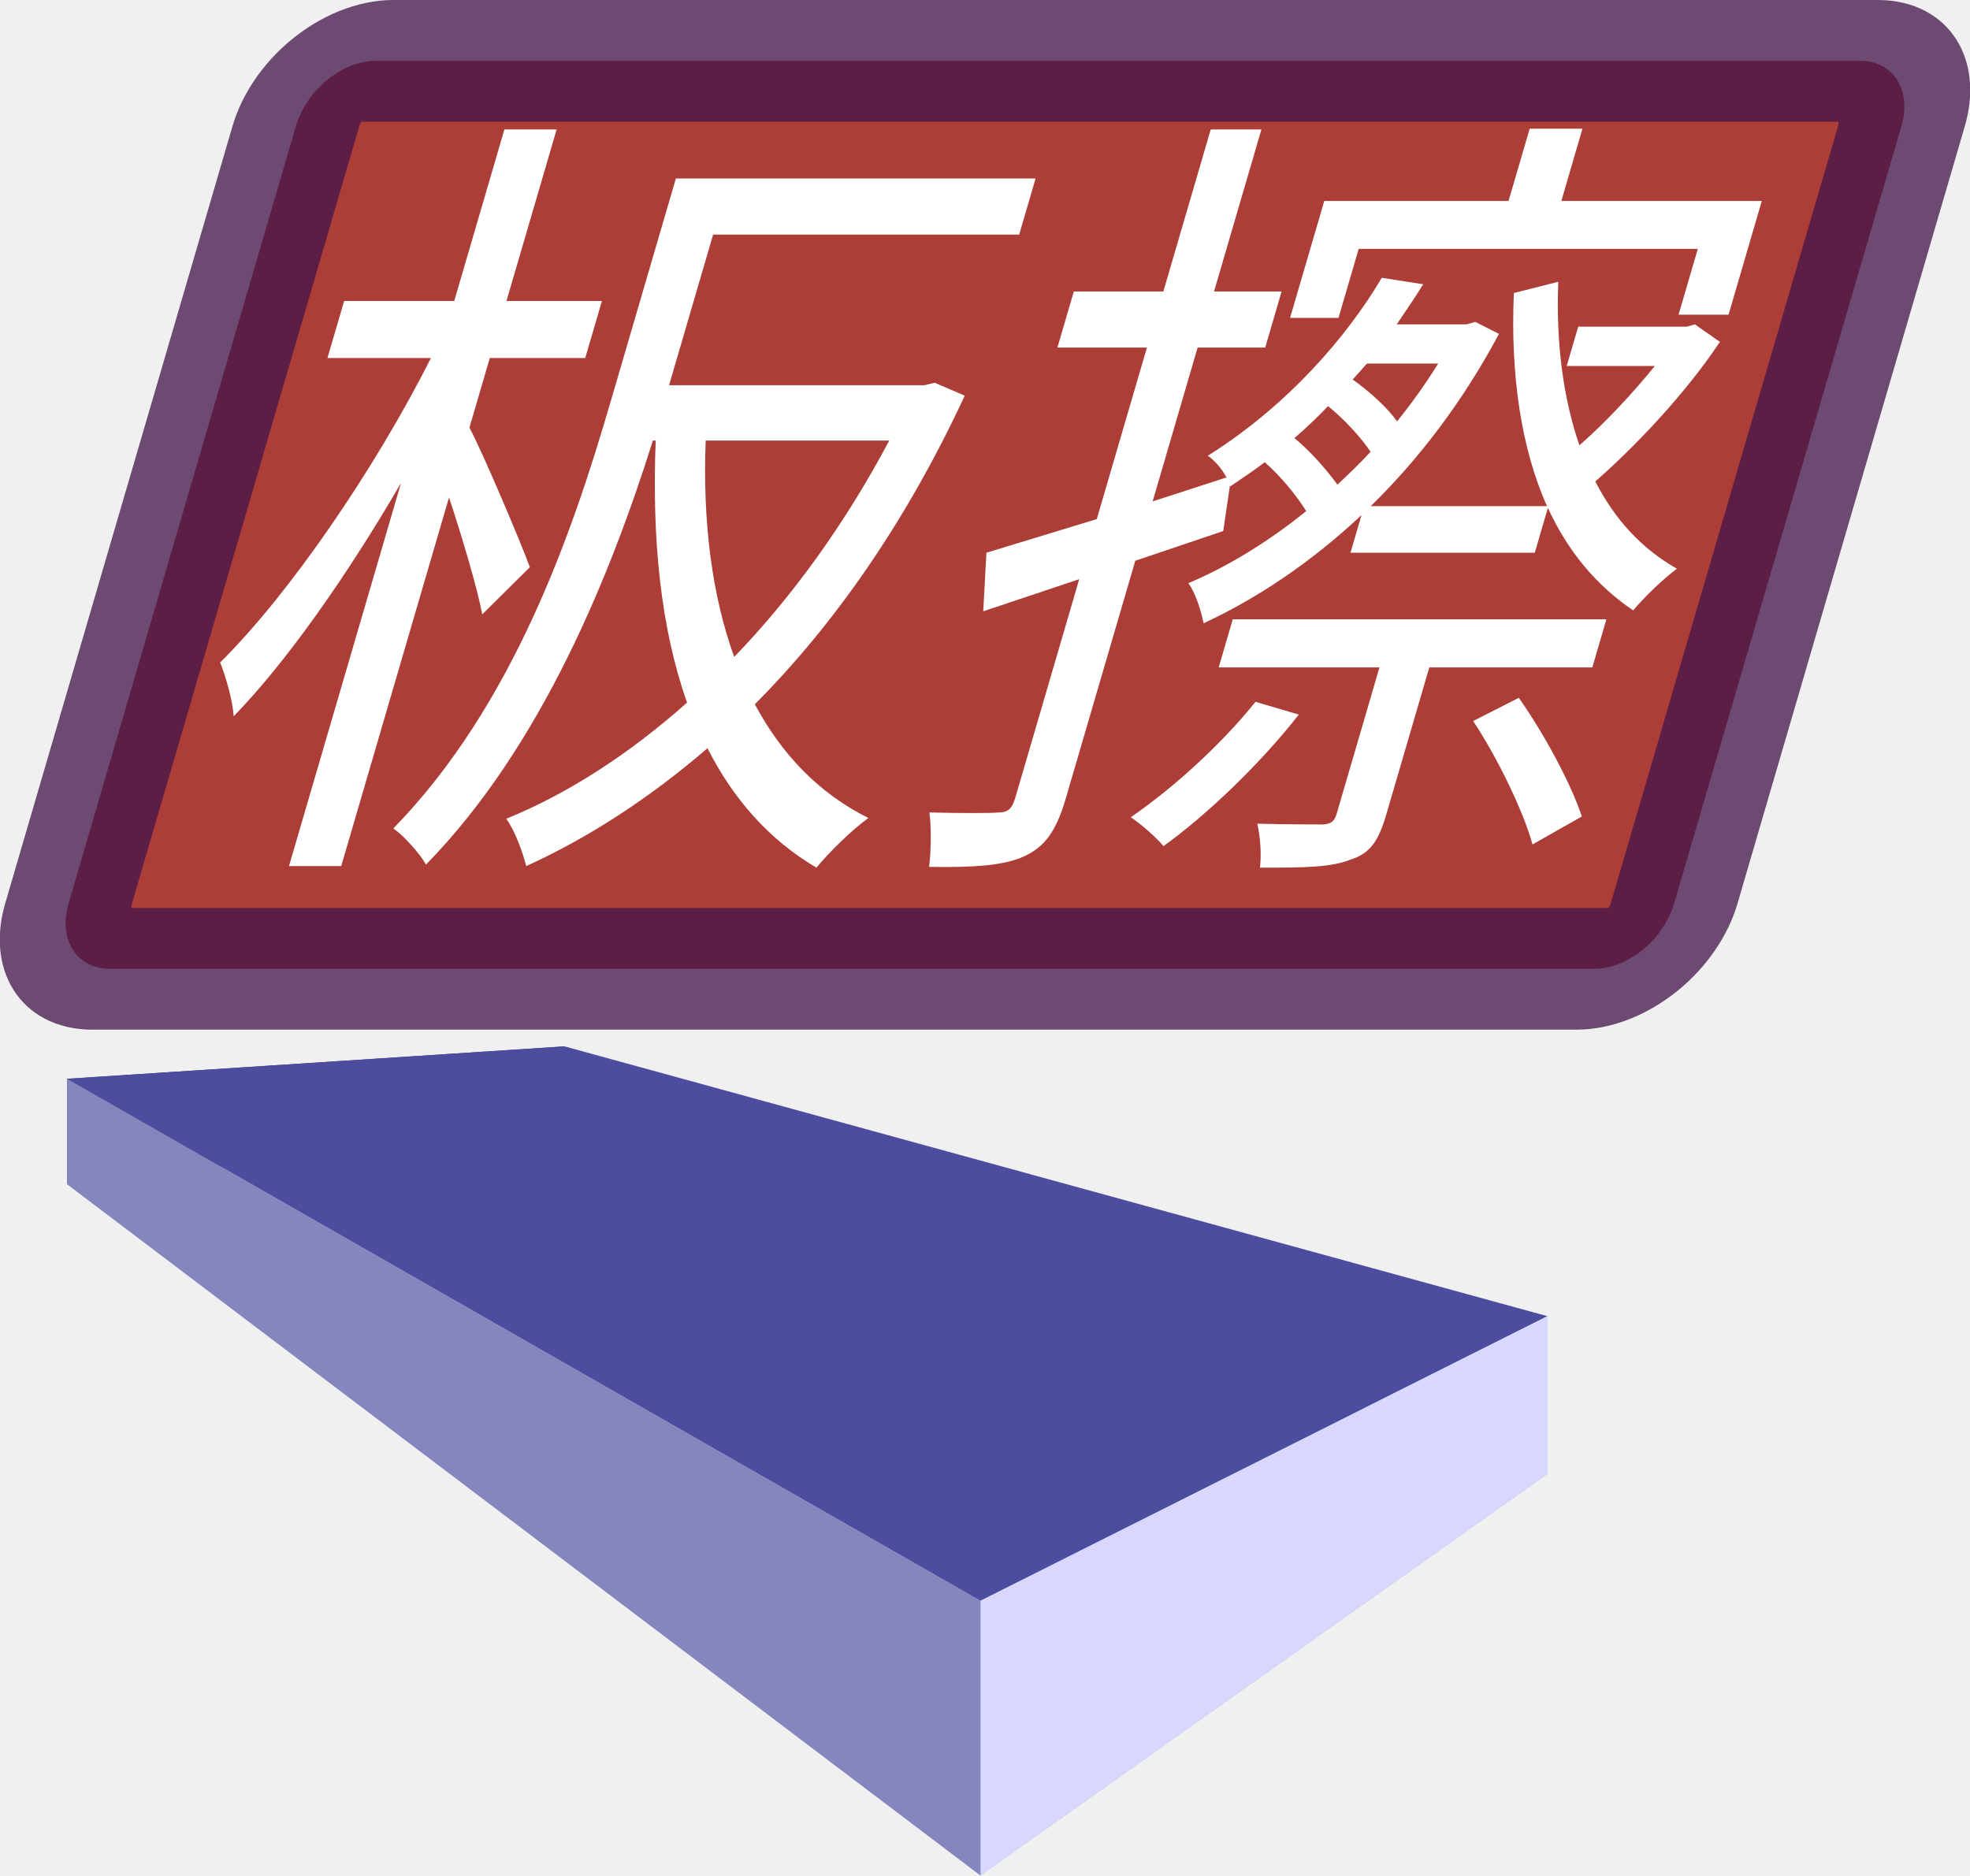
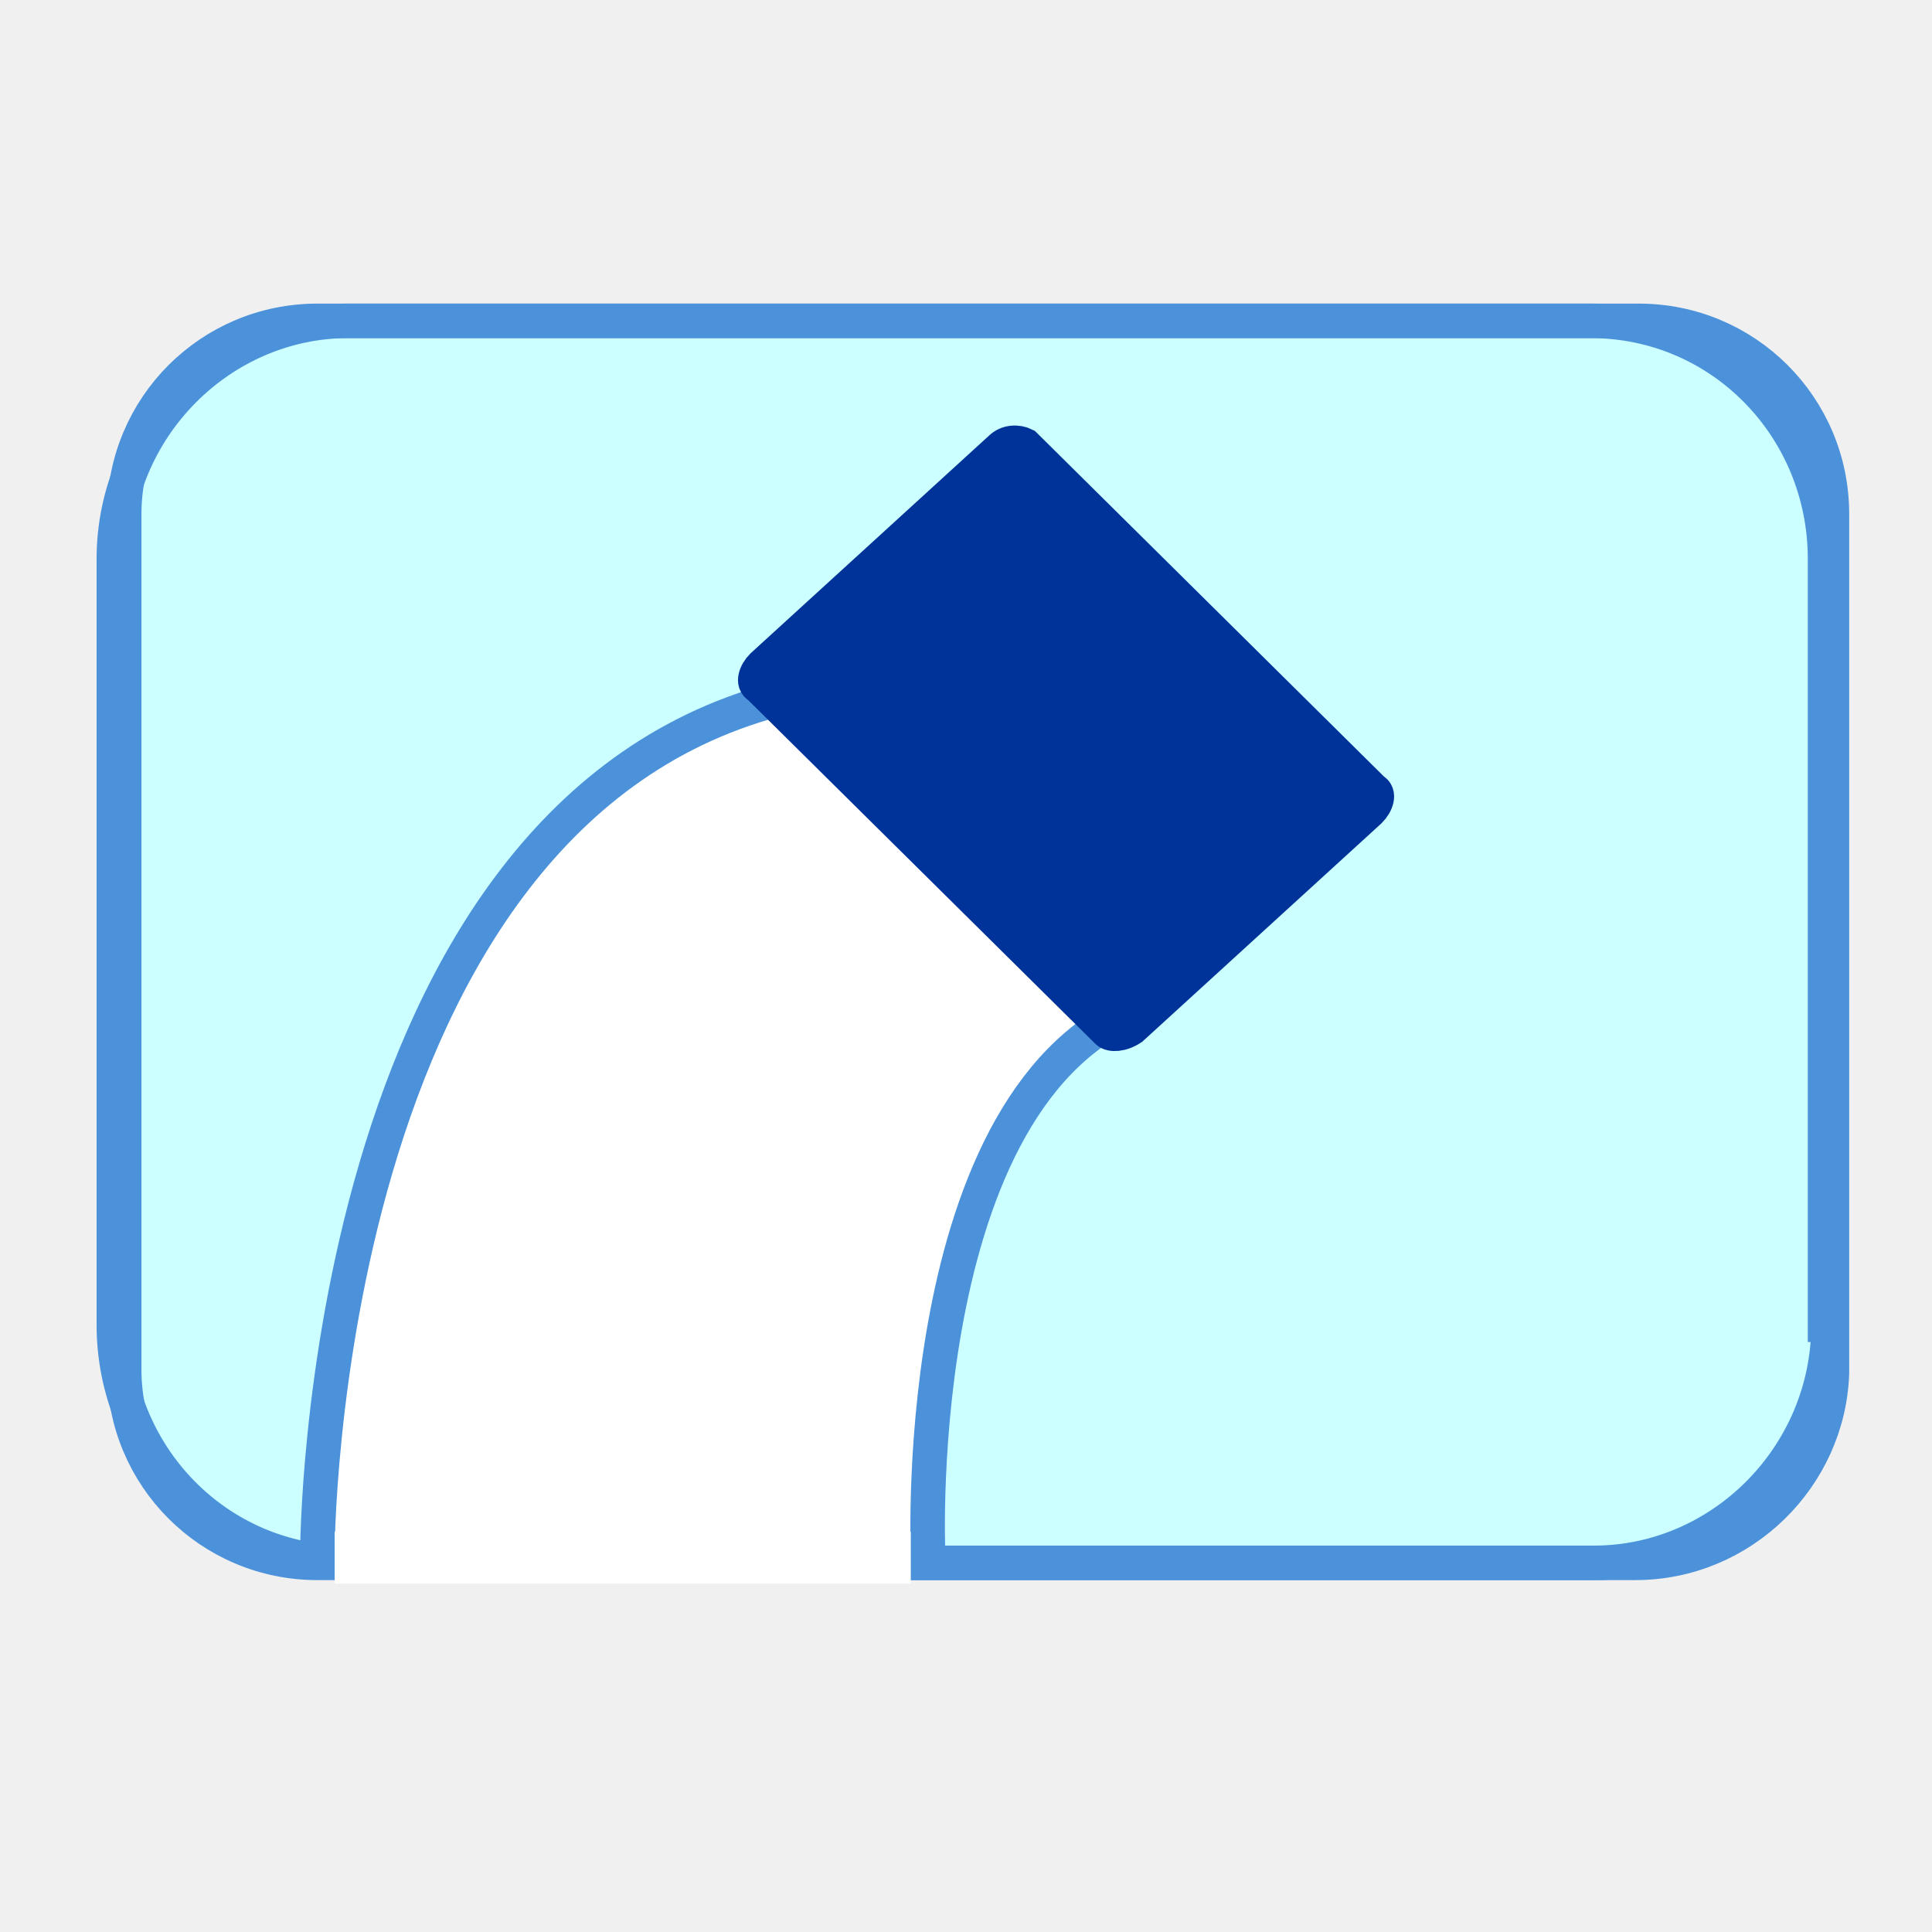
- <svg xmlns="http://www.w3.org/2000/svg" id="svg857" viewBox="0 0 209.251 199.229" version="1.1" height="199.229mm" width="209.251mm">
-   <defs id="defs861">
-     </defs>
-   <g style="fill:#ad3e37;stroke:#4297fe;stroke-width:3.78;stroke-opacity:0.753" id="g961">
-     <path points="164.368,139.821 164.368,156.57 59.966,119.874 59.966,111.159 " d="M 59.966,111.159 164.368,139.821 V 156.57 L 59.966,119.874 Z" style="fill:#e9e9ff;fill-rule:evenodd;stroke:none;stroke-linejoin:round" id="path973" />
-     <path points="7.127,125.797 59.966,119.874 59.966,111.159 7.127,114.601 " d="m 7.127,114.601 v 11.196 L 59.966,119.874 v -8.715 z" style="fill:#353564;fill-rule:evenodd;stroke:none;stroke-linejoin:round" id="path963" />
-     <path points="104.141,199.229 164.368,156.57 59.966,119.874 7.127,125.797 " d="M 7.127,125.797 104.141,199.229 164.368,156.57 59.966,119.874 Z" style="fill:#afafde;fill-rule:evenodd;stroke:none;stroke-linejoin:round" id="path971" />
-     <path points="104.141,170.055 164.368,139.821 59.966,111.159 7.127,114.601 " d="M 7.127,114.601 104.141,170.055 164.368,139.821 59.966,111.159 Z" style="fill:#4d4d9f;fill-rule:evenodd;stroke:none;stroke-linejoin:round" id="path965" />
-     <path points="104.141,199.229 164.368,156.57 164.368,139.821 104.141,170.055 " d="m 104.141,170.055 v 29.175 l 60.227,-42.66 v -16.749 z" style="fill:#d7d7ff;fill-rule:evenodd;stroke:none;stroke-linejoin:round" id="path969" />
-     <path points="104.141,170.055 104.141,199.229 7.127,125.797 7.127,114.601 " d="M 7.127,114.601 104.141,170.055 v 29.175 L 7.127,125.797 Z" style="fill:#8686bf;fill-rule:evenodd;stroke:none;stroke-linejoin:round" id="path967" />
+ <svg xmlns="http://www.w3.org/2000/svg" version="1.1" id="Layer_1" x="0px" y="0px" viewBox="0 0 56 56" style="enable-background:new 0 0 56 56;" xml:space="preserve">
+   <style type="text/css">
+ 	.st0{fill:#CCFFFF;stroke:#4B92DB;stroke-miterlimit:10;}
+ 	.st1{display:none;}
+ 	.st2{display:inline;}
+ 	.st3{fill:none;stroke:#000000;stroke-width:5;stroke-miterlimit:10;}
+ 	.st4{fill:none;stroke:#000000;stroke-miterlimit:10;}
+ 	.st5{fill:#FFFFFF;stroke:#4B92DB;stroke-miterlimit:10;}
+ 	.st6{fill:#00D5F4;stroke:#4B92DB;stroke-miterlimit:10;}
+ 	.st7{fill:#00D5F4;}
+ 	.st8{fill:none;stroke:#4B92DB;stroke-miterlimit:10;}
+ 	.st9{fill:#FFFFFF;}
+ 	.st10{fill:#003399;stroke:#003399;stroke-miterlimit:10;}
+ </style>
+   <path class="st0" d="M47.4,45.3H9.2c-3.1,0-5.6-2.5-5.6-5.6V14.9c0-3.1,2.5-5.6,5.6-5.6h38.3c3.1,0,5.6,2.5,5.6,5.6v24.9  C53,42.8,50.5,45.3,47.4,45.3z" />
+   <g id="Layer_1_1_" class="st1">
+     <g class="st2">
+       <path pointer-events="none" class="st3" d="M2.5,52.5l50-50" />
+     </g>
  </g>
-   <rect transform="matrix(1,0,-0.2806398,0.9598132,0,0)" ry="7.241" rx="6.431" y="6.734" x="35.348" height="100.493" width="170.538" id="rect1047" style="fill:#ad3e37;stroke:#42154a;stroke-width:13.468;stroke-miterlimit:4;stroke-dasharray:none;stroke-opacity:0.753" />
-   <text id="text1144" y="658.78" x="-478.165" style="font-style:normal;font-weight:normal;font-size:10.583px;line-height:1.25;font-family:sans-serif;fill:#000000;fill-opacity:1;stroke:none;stroke-width:0.265" xml:space="preserve">
-     <tspan style="stroke-width:0.265" y="658.78" x="-478.165" id="tspan1142" />
-   </text>
-   <text id="text1148" y="490.328" x="-307.017" style="font-style:normal;font-weight:normal;font-size:10.583px;line-height:1.25;font-family:sans-serif;fill:#000000;fill-opacity:1;stroke:none;stroke-width:0.265" xml:space="preserve">
-     <tspan style="stroke-width:0.265" y="490.328" x="-307.017" id="tspan1146" />
-   </text>
-   <text transform="matrix(0.9570259,0,-0.3055195,1.044904,0,0)" id="text1152" y="81.618" x="43.731" style="font-style:normal;font-variant:normal;font-weight:normal;font-stretch:normal;font-size:81.487px;line-height:1.25;font-family:'Apple Color Emoji';-inkscape-font-specification:'Apple Color Emoji';fill:#ffffff;fill-opacity:1;stroke:none;stroke-width:0.424" xml:space="preserve">
-     <tspan style="font-style:normal;font-variant:normal;font-weight:normal;font-stretch:normal;font-family:'Heiti SC';-inkscape-font-specification:'Heiti SC';fill:#ffffff;fill-opacity:1;stroke-width:0.424" y="81.618" x="43.731" id="tspan1150">板擦</tspan>
-   </text>
+   <path class="st4" d="M36.8,29.7" />
+   <path class="st5" d="M-9,51.9" />
+   <path class="st6" d="M3.4,40.3" />
+   <path class="st7" d="M40.7,16.7" />
+   <path class="st7" d="M51.8,41.7" />
+   <path class="st7" d="M3.6,32.6" />
+   <path class="st8" d="M53,38.4c0,3.8-3.1,6.9-6.8,6.9h-6.7H10.1c-3.8,0-6.8-3.1-6.8-6.9V16.2c0-3.8,3.1-6.9,6.8-6.9h36  c3.8,0,6.8,3.1,6.8,6.9v22.2H53z" />
+   <path class="st7" d="M52.3,41.7" />
+   <path class="st5" d="M26.9,45c0,0-0.6-13.9,6.7-16c0.3-0.1-10.8-8.8-10.8-8.8C9.2,23.5,9.2,45,9.2,45C26.4,45,26.9,45,26.9,45z" />
+   <path class="st8" d="M31.8,45.3" />
+   <path class="st8" d="M14.1,30.3" />
+   <rect x="9.7" y="44.4" class="st9" width="16.7" height="1.5" />
+   <path class="st10" d="M32.1,29.9L22,19.9c-0.2-0.1-0.1-0.4,0.1-0.6L29,13c0.2-0.2,0.5-0.2,0.7-0.1l10.1,10c0.2,0.1,0.1,0.4-0.1,0.6  l-6.9,6.3C32.5,30,32.2,30,32.1,29.9z" />
</svg>
